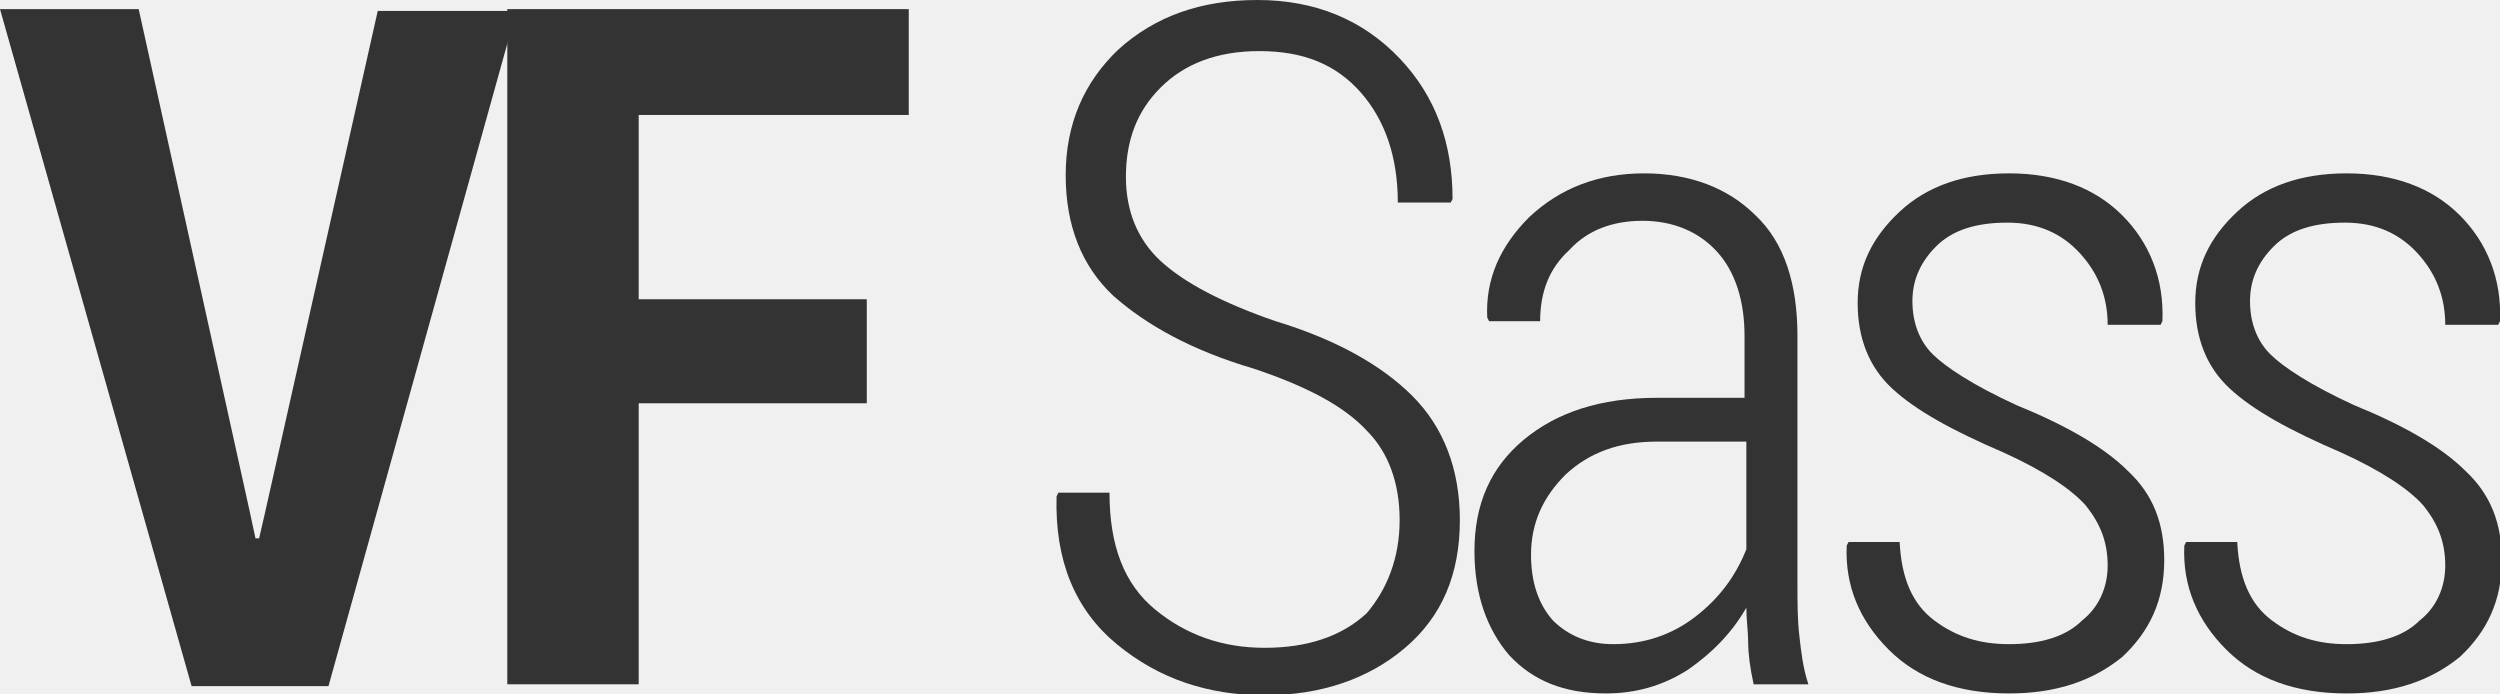
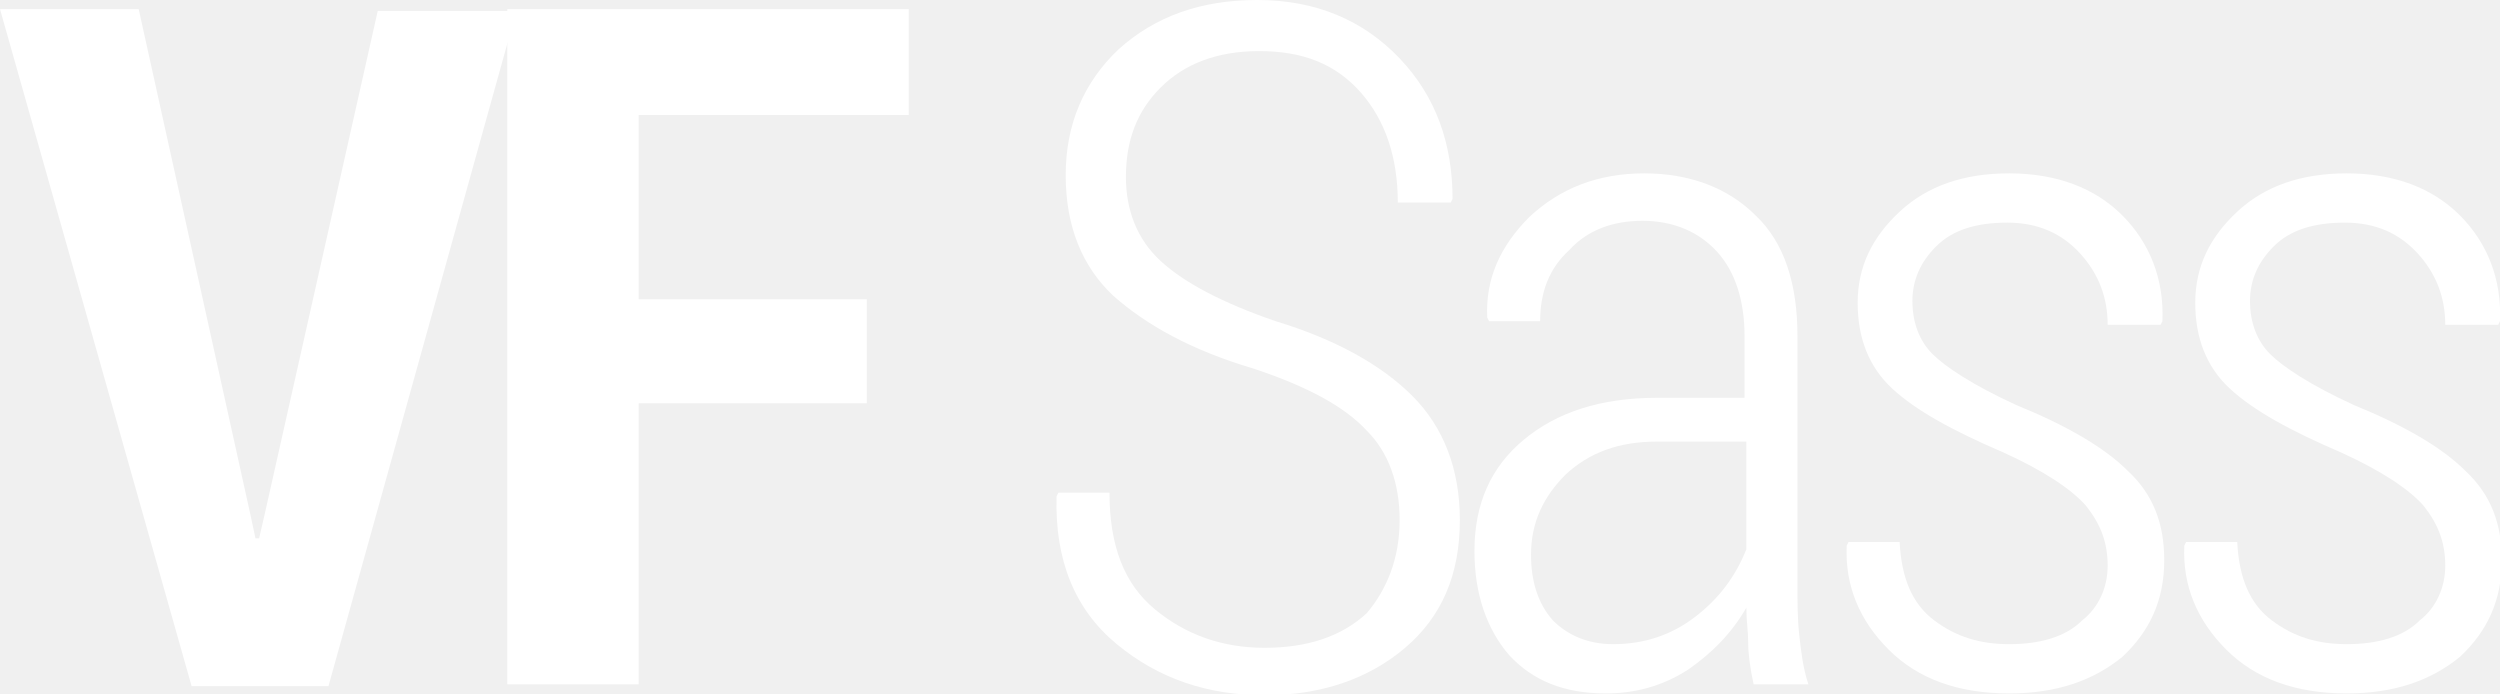
<svg xmlns="http://www.w3.org/2000/svg" version="1.1" id="Layer_1" x="0px" y="0px" viewBox="0 0 137 38" enable-background="new 0 0 137 38" xml:space="preserve">
  <g>
-     <path fill="#333333" d="M13.7,28.1l0.3,1.4h0.2l0.3-1.3l6.2-27.6h7.6l-10.3,37h-7.5L0,0.5h7.6L13.7,28.1z" />
-     <path fill="#333333" d="M47.6,22.1H35v15.4h-7.2v-37h22v5.8H35v10.1h12.5V22.1z" />
-     <path fill="#333333" d="M76.7,28.5c0-2-0.6-3.7-1.8-4.9c-1.2-1.3-3.2-2.4-6.2-3.4c-3.4-1-5.9-2.4-7.7-4c-1.7-1.6-2.6-3.8-2.6-6.6   c0-2.8,1-5.1,2.9-6.9C63.3,0.9,65.8,0,68.9,0c3.2,0,5.8,1.1,7.8,3.2c2,2.1,2.9,4.7,2.9,7.7l-0.1,0.2h-2.9c0-2.5-0.7-4.5-2-6   c-1.4-1.6-3.2-2.3-5.6-2.3c-2.3,0-4.1,0.7-5.4,2c-1.3,1.3-1.9,2.9-1.9,4.9c0,1.8,0.6,3.4,1.9,4.6s3.4,2.3,6.3,3.3   c3.3,1,5.8,2.4,7.5,4.1c1.7,1.7,2.6,4,2.6,6.8c0,3-1,5.3-3,7c-2,1.7-4.6,2.6-7.7,2.6c-3.1,0-5.8-0.9-8.1-2.8   c-2.3-1.9-3.4-4.6-3.3-8.1l0.1-0.2h2.8c0,2.9,0.8,5,2.5,6.4c1.7,1.4,3.7,2.1,6,2.1c2.3,0,4.2-0.6,5.6-1.9   C76,32.3,76.7,30.6,76.7,28.5z" />
-     <path fill="#333333" d="M96.1,37.5c-0.2-0.9-0.3-1.7-0.3-2.3s-0.1-1.2-0.1-1.9c-0.8,1.4-1.9,2.5-3.2,3.4C91.1,37.6,89.6,38,88,38   c-2.3,0-4-0.7-5.3-2.1c-1.2-1.4-1.9-3.3-1.9-5.7c0-2.6,0.9-4.6,2.7-6.1c1.8-1.5,4.2-2.3,7.3-2.3h4.8v-3.4c0-1.9-0.5-3.5-1.5-4.6   c-1-1.1-2.4-1.7-4.1-1.7c-1.6,0-3,0.5-4,1.6c-1.1,1-1.6,2.3-1.6,3.9l-2.8,0l-0.1-0.2c-0.1-2.1,0.7-3.9,2.3-5.5   c1.7-1.6,3.8-2.4,6.3-2.4c2.5,0,4.6,0.8,6.1,2.3c1.6,1.5,2.3,3.8,2.3,6.6V32c0,1,0,1.9,0.1,2.8c0.1,0.9,0.2,1.8,0.5,2.7H96.1z    M88.4,35.3c1.7,0,3.2-0.5,4.5-1.5c1.3-1,2.2-2.2,2.8-3.7v-5.9h-4.9c-2.1,0-3.7,0.6-5,1.8c-1.2,1.2-1.9,2.6-1.9,4.4   c0,1.5,0.4,2.7,1.2,3.6C85.9,34.8,87,35.3,88.4,35.3z" />
-     <path fill="#333333" d="M115.5,31c0-1.3-0.4-2.3-1.2-3.3c-0.8-0.9-2.3-1.9-4.5-2.9c-2.8-1.2-4.8-2.3-6.1-3.5s-1.9-2.8-1.9-4.7   c0-2,0.8-3.6,2.3-5c1.5-1.4,3.5-2.1,6-2.1c2.6,0,4.7,0.8,6.2,2.3c1.5,1.5,2.3,3.5,2.2,5.8l-0.1,0.2h-2.9c0-1.5-0.5-2.8-1.5-3.9   c-1-1.1-2.3-1.7-4-1.7c-1.7,0-3,0.4-3.9,1.3c-0.9,0.9-1.3,1.9-1.3,3c0,1.2,0.4,2.2,1.1,2.9s2.2,1.7,4.6,2.8   c2.7,1.1,4.8,2.3,6.1,3.6c1.4,1.3,2,2.9,2,4.9c0,2.2-0.8,3.9-2.3,5.3c-1.6,1.3-3.6,2-6.2,2c-2.8,0-5-0.8-6.6-2.4   c-1.6-1.6-2.4-3.5-2.3-5.7l0.1-0.2h2.8c0.1,2,0.7,3.4,1.9,4.3c1.2,0.9,2.5,1.3,4.1,1.3c1.7,0,3.1-0.4,4-1.3   C115,33.3,115.5,32.2,115.5,31z" />
-     <path fill="#333333" d="M134,31c0-1.3-0.4-2.3-1.2-3.3c-0.8-0.9-2.3-1.9-4.5-2.9c-2.8-1.2-4.8-2.3-6.1-3.5s-1.9-2.8-1.9-4.7   c0-2,0.8-3.6,2.3-5c1.5-1.4,3.5-2.1,6-2.1c2.6,0,4.7,0.8,6.2,2.3c1.5,1.5,2.3,3.5,2.2,5.8l-0.1,0.2h-2.9c0-1.5-0.5-2.8-1.5-3.9   c-1-1.1-2.3-1.7-4-1.7c-1.7,0-3,0.4-3.9,1.3c-0.9,0.9-1.3,1.9-1.3,3c0,1.2,0.4,2.2,1.1,2.9s2.2,1.7,4.6,2.8   c2.7,1.1,4.8,2.3,6.1,3.6c1.4,1.3,2,2.9,2,4.9c0,2.2-0.8,3.9-2.3,5.3c-1.6,1.3-3.6,2-6.2,2c-2.8,0-5-0.8-6.6-2.4   c-1.6-1.6-2.4-3.5-2.3-5.7l0.1-0.2h2.8c0.1,2,0.7,3.4,1.9,4.3c1.2,0.9,2.5,1.3,4.1,1.3c1.7,0,3.1-0.4,4-1.3   C133.5,33.3,134,32.2,134,31z" />
+     <path fill="#ffffff" d="M13.7,28.1l0.3,1.4h0.2l0.3-1.3l6.2-27.6h7.6l-10.3,37h-7.5L0,0.5h7.6L13.7,28.1z" />
+     <path fill="#ffffff" d="M47.6,22.1H35v15.4h-7.2v-37h22v5.8H35v10.1h12.5V22.1z" />
+     <path fill="#ffffff" d="M76.7,28.5c0-2-0.6-3.7-1.8-4.9c-1.2-1.3-3.2-2.4-6.2-3.4c-3.4-1-5.9-2.4-7.7-4c-1.7-1.6-2.6-3.8-2.6-6.6   c0-2.8,1-5.1,2.9-6.9C63.3,0.9,65.8,0,68.9,0c3.2,0,5.8,1.1,7.8,3.2c2,2.1,2.9,4.7,2.9,7.7l-0.1,0.2h-2.9c0-2.5-0.7-4.5-2-6   c-1.4-1.6-3.2-2.3-5.6-2.3c-2.3,0-4.1,0.7-5.4,2c-1.3,1.3-1.9,2.9-1.9,4.9c0,1.8,0.6,3.4,1.9,4.6s3.4,2.3,6.3,3.3   c3.3,1,5.8,2.4,7.5,4.1c1.7,1.7,2.6,4,2.6,6.8c0,3-1,5.3-3,7c-2,1.7-4.6,2.6-7.7,2.6c-3.1,0-5.8-0.9-8.1-2.8   c-2.3-1.9-3.4-4.6-3.3-8.1l0.1-0.2h2.8c0,2.9,0.8,5,2.5,6.4c1.7,1.4,3.7,2.1,6,2.1c2.3,0,4.2-0.6,5.6-1.9   C76,32.3,76.7,30.6,76.7,28.5z" />
+     <path fill="#ffffff" d="M96.1,37.5c-0.2-0.9-0.3-1.7-0.3-2.3s-0.1-1.2-0.1-1.9c-0.8,1.4-1.9,2.5-3.2,3.4C91.1,37.6,89.6,38,88,38   c-2.3,0-4-0.7-5.3-2.1c-1.2-1.4-1.9-3.3-1.9-5.7c0-2.6,0.9-4.6,2.7-6.1c1.8-1.5,4.2-2.3,7.3-2.3h4.8v-3.4c0-1.9-0.5-3.5-1.5-4.6   c-1-1.1-2.4-1.7-4.1-1.7c-1.6,0-3,0.5-4,1.6c-1.1,1-1.6,2.3-1.6,3.9l-2.8,0l-0.1-0.2c-0.1-2.1,0.7-3.9,2.3-5.5   c1.7-1.6,3.8-2.4,6.3-2.4c2.5,0,4.6,0.8,6.1,2.3c1.6,1.5,2.3,3.8,2.3,6.6V32c0,1,0,1.9,0.1,2.8c0.1,0.9,0.2,1.8,0.5,2.7H96.1z    M88.4,35.3c1.7,0,3.2-0.5,4.5-1.5c1.3-1,2.2-2.2,2.8-3.7v-5.9h-4.9c-2.1,0-3.7,0.6-5,1.8c-1.2,1.2-1.9,2.6-1.9,4.4   c0,1.5,0.4,2.7,1.2,3.6C85.9,34.8,87,35.3,88.4,35.3z" />
+     <path fill="#ffffff" d="M115.5,31c0-1.3-0.4-2.3-1.2-3.3c-0.8-0.9-2.3-1.9-4.5-2.9c-2.8-1.2-4.8-2.3-6.1-3.5s-1.9-2.8-1.9-4.7   c0-2,0.8-3.6,2.3-5c1.5-1.4,3.5-2.1,6-2.1c2.6,0,4.7,0.8,6.2,2.3c1.5,1.5,2.3,3.5,2.2,5.8l-0.1,0.2h-2.9c0-1.5-0.5-2.8-1.5-3.9   c-1-1.1-2.3-1.7-4-1.7c-1.7,0-3,0.4-3.9,1.3c-0.9,0.9-1.3,1.9-1.3,3c0,1.2,0.4,2.2,1.1,2.9s2.2,1.7,4.6,2.8   c2.7,1.1,4.8,2.3,6.1,3.6c1.4,1.3,2,2.9,2,4.9c0,2.2-0.8,3.9-2.3,5.3c-1.6,1.3-3.6,2-6.2,2c-2.8,0-5-0.8-6.6-2.4   c-1.6-1.6-2.4-3.5-2.3-5.7l0.1-0.2h2.8c0.1,2,0.7,3.4,1.9,4.3c1.2,0.9,2.5,1.3,4.1,1.3c1.7,0,3.1-0.4,4-1.3   C115,33.3,115.5,32.2,115.5,31z" />
+     <path fill="#ffffff" d="M134,31c0-1.3-0.4-2.3-1.2-3.3c-0.8-0.9-2.3-1.9-4.5-2.9c-2.8-1.2-4.8-2.3-6.1-3.5s-1.9-2.8-1.9-4.7   c0-2,0.8-3.6,2.3-5c1.5-1.4,3.5-2.1,6-2.1c2.6,0,4.7,0.8,6.2,2.3c1.5,1.5,2.3,3.5,2.2,5.8l-0.1,0.2h-2.9c0-1.5-0.5-2.8-1.5-3.9   c-1-1.1-2.3-1.7-4-1.7c-1.7,0-3,0.4-3.9,1.3c-0.9,0.9-1.3,1.9-1.3,3c0,1.2,0.4,2.2,1.1,2.9s2.2,1.7,4.6,2.8   c2.7,1.1,4.8,2.3,6.1,3.6c1.4,1.3,2,2.9,2,4.9c0,2.2-0.8,3.9-2.3,5.3c-1.6,1.3-3.6,2-6.2,2c-2.8,0-5-0.8-6.6-2.4   c-1.6-1.6-2.4-3.5-2.3-5.7l0.1-0.2h2.8c0.1,2,0.7,3.4,1.9,4.3c1.2,0.9,2.5,1.3,4.1,1.3c1.7,0,3.1-0.4,4-1.3   C133.5,33.3,134,32.2,134,31z" />
  </g>
</svg>
